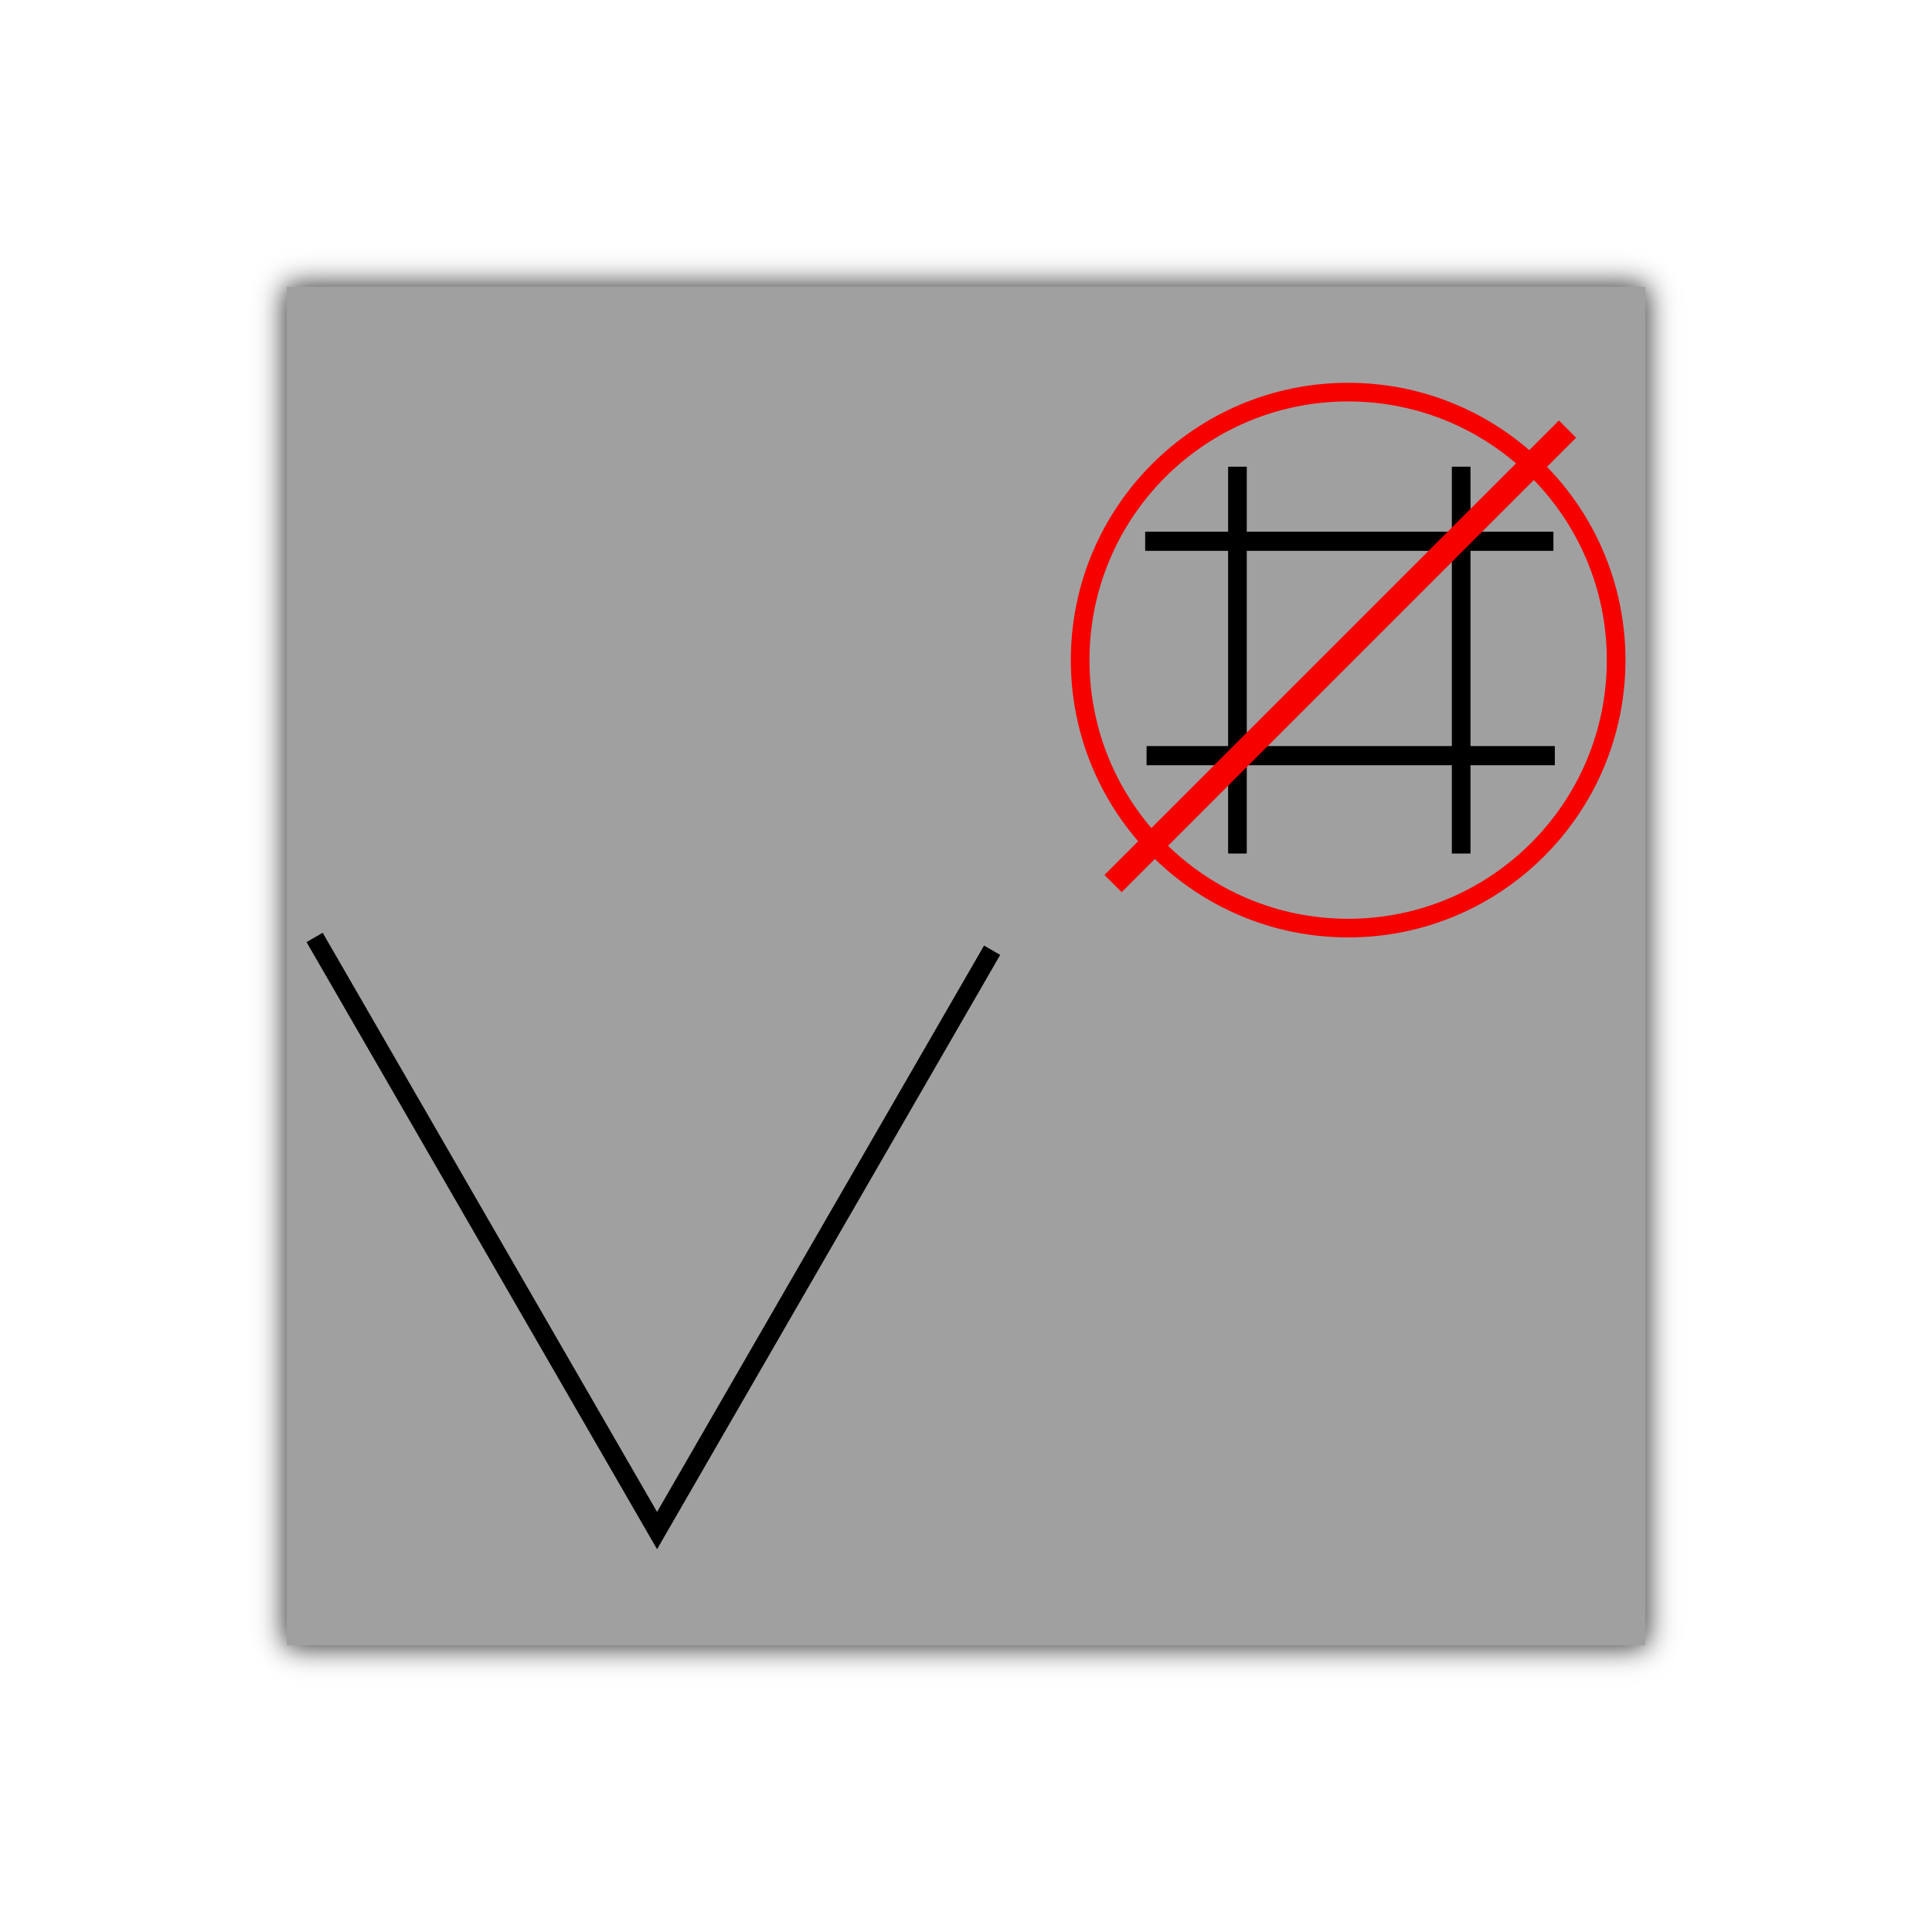
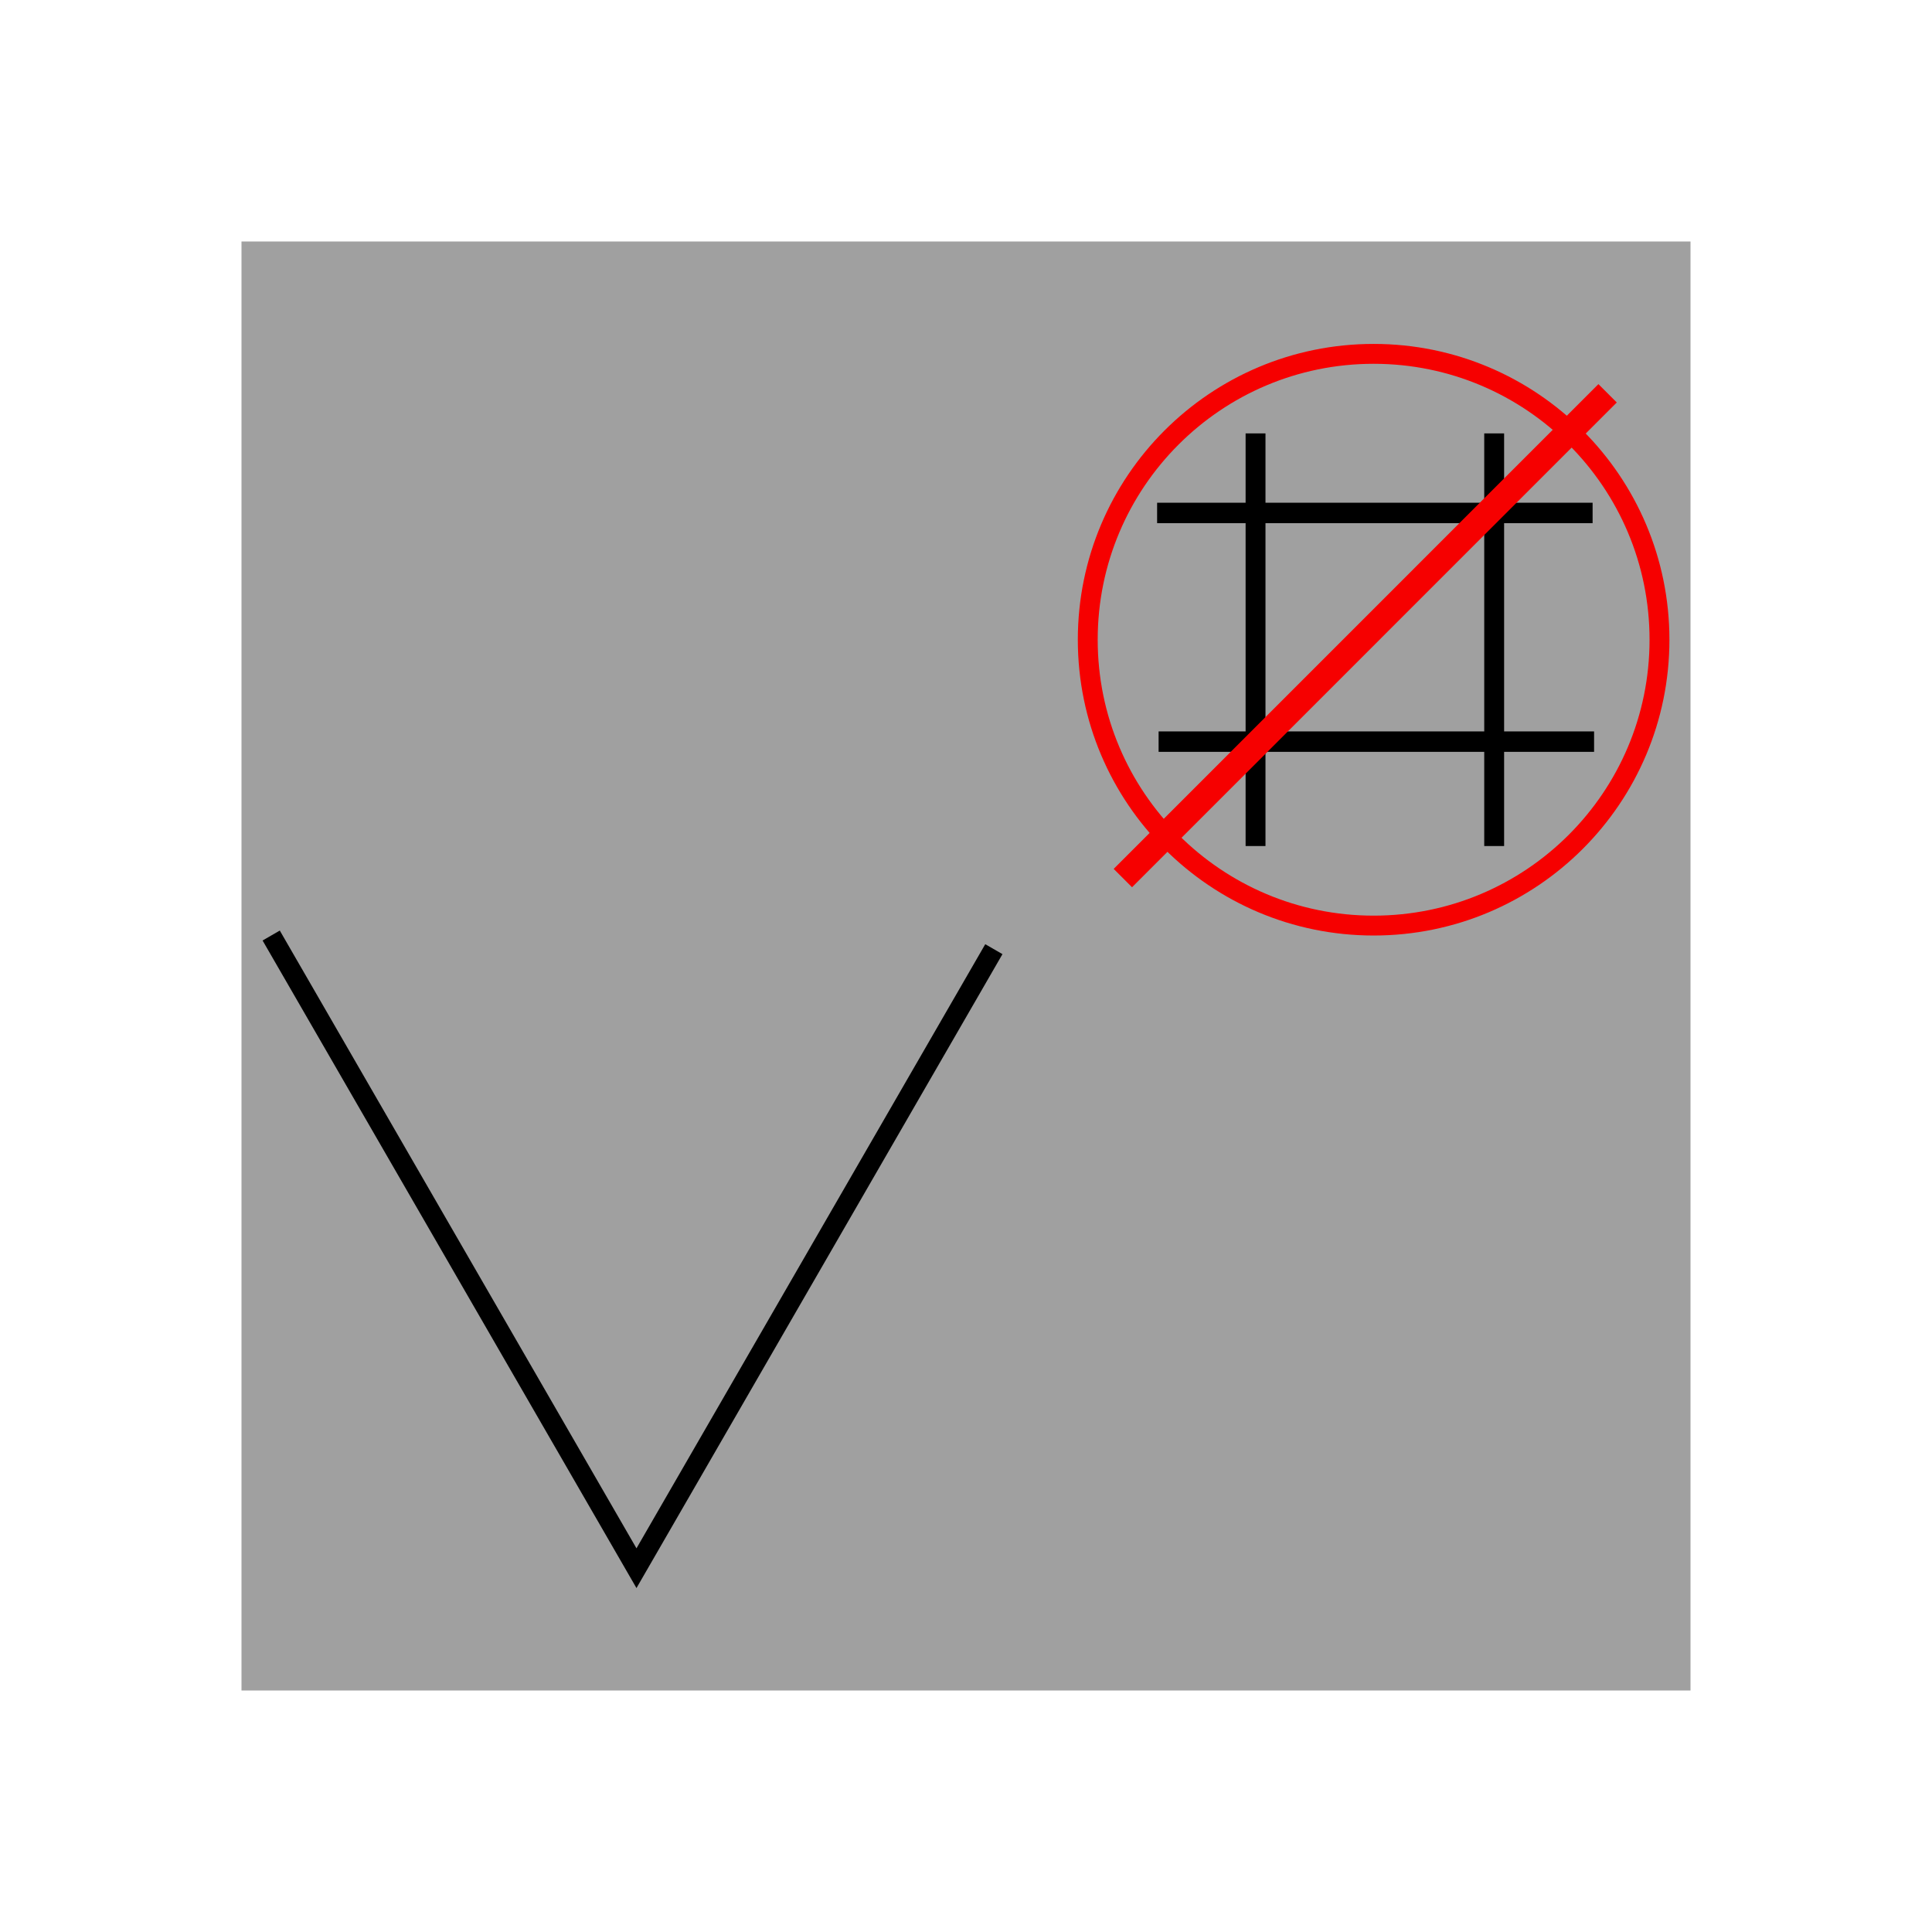
<svg xmlns="http://www.w3.org/2000/svg" width="128px" height="128px" viewBox="0 0 128 128" version="1.1" id="SVGRoot">
  <defs id="defs815">
    <filter style="color-interpolation-filters:sRGB;" id="filter1696">
      <feFlood flood-opacity="0.498" flood-color="rgb(0,0,0)" result="flood" id="feFlood1686" />
      <feComposite in="flood" in2="SourceGraphic" operator="in" result="composite1" id="feComposite1688" />
      <feGaussianBlur in="composite1" stdDeviation="0.9" result="blur" id="feGaussianBlur1690" />
      <feOffset dx="0" dy="0" result="offset" id="feOffset1692" />
      <feComposite in="SourceGraphic" in2="offset" operator="over" result="fbSourceGraphic" id="feComposite1694" />
      <feColorMatrix result="fbSourceGraphicAlpha" in="fbSourceGraphic" values="0 0 0 -1 0 0 0 0 -1 0 0 0 0 -1 0 0 0 0 1 0" id="feColorMatrix1698" />
      <feFlood id="feFlood1700" flood-opacity="0.498" flood-color="rgb(0,0,0)" result="flood" in="fbSourceGraphic" />
      <feComposite in2="fbSourceGraphic" id="feComposite1702" in="flood" operator="in" result="composite1" />
      <feGaussianBlur id="feGaussianBlur1704" in="composite1" stdDeviation="1" result="blur" />
      <feOffset id="feOffset1706" dx="0" dy="0" result="offset" />
      <feComposite in2="offset" id="feComposite1708" in="fbSourceGraphic" operator="over" result="composite2" />
    </filter>
  </defs>
  <g id="layer2">
-     <rect style="fill:#a0a0a0;fill-opacity:1;fill-rule:evenodd;filter:url(#filter1696)" id="rect1388" width="96.25" height="96.25" x="15.875" y="15.875" transform="matrix(0.9350649,0,0,0.9350649,4.155848,4.155848)" />
+     <rect style="fill:#a0a0a0;fill-opacity:1;fill-rule:evenodd;stroke-width:0.997" id="rect1388" width="96" height="96" x="16" y="16" />
  </g>
  <g id="layer3">
-     <path style="fill:none;stroke:#000000;stroke-width:1.235px;stroke-linecap:butt;stroke-linejoin:miter;stroke-opacity:1" d="M 20.844,62.107 43.532,101.404 65.731,62.955" id="path1391" />
+     <path style="fill:none;stroke:#000000;stroke-width:1.317px;stroke-linecap:butt;stroke-linejoin:miter;stroke-opacity:1" d="M 17.967,61.981 42.168,103.897 65.846,62.885" id="path1391" />
  </g>
  <g id="layer4">
-     <path style="fill:none;stroke:#000000;stroke-width:1.235px;stroke-linecap:butt;stroke-linejoin:miter;stroke-opacity:1" d="M 81.984,30.919 V 56.549" id="path1394" />
-     <path style="fill:none;stroke:#000000;stroke-width:1.269px;stroke-linecap:butt;stroke-linejoin:miter;stroke-opacity:1" d="M 103.011,50.064 H 75.963" id="path1394-6-4" />
-     <path style="fill:none;stroke:#000000;stroke-width:1.235px;stroke-linecap:butt;stroke-linejoin:miter;stroke-opacity:1" d="M 96.806,30.919 V 56.549" id="path1394-1" />
-     <path style="fill:none;stroke:#000000;stroke-width:1.269px;stroke-linecap:butt;stroke-linejoin:miter;stroke-opacity:1" d="M 102.919,35.86 H 75.871" id="path1394-6-4-2" />
+     <path style="fill:none;stroke:#000000;stroke-width:1.317px;stroke-linecap:butt;stroke-linejoin:miter;stroke-opacity:1" d="M 83.183,28.714 V 56.052" id="path1394" />
+     <path style="fill:none;stroke:#000000;stroke-width:1.353px;stroke-linecap:butt;stroke-linejoin:miter;stroke-opacity:1" d="M 105.612,49.135 H 76.76" id="path1394-6-4" />
+     <path style="fill:none;stroke:#000000;stroke-width:1.317px;stroke-linecap:butt;stroke-linejoin:miter;stroke-opacity:1" d="M 98.993,28.714 V 56.052" id="path1394-1" />
+     <path style="fill:none;stroke:#000000;stroke-width:1.353px;stroke-linecap:butt;stroke-linejoin:miter;stroke-opacity:1" d="M 105.514,33.984 H 76.662" id="path1394-6-4-2" />
  </g>
  <g id="layer5">
-     <circle style="fill:none;fill-rule:evenodd;stroke:#f60000;stroke-width:1.235;stroke-opacity:1" id="path1475" cx="89.318" cy="43.734" r="17.755" />
-     <path style="fill:none;stroke:#f60000;stroke-width:1.614px;stroke-linecap:butt;stroke-linejoin:miter;stroke-opacity:1" d="M 103.851,28.429 73.742,58.538" id="path1480" />
+     <circle style="fill:none;fill-rule:evenodd;stroke:#f60000;stroke-width:1.317;stroke-opacity:1" id="path1475" cx="91.006" cy="42.383" r="18.939" />
+     <path style="fill:none;stroke:#f60000;stroke-width:1.721px;stroke-linecap:butt;stroke-linejoin:miter;stroke-opacity:1" d="M 106.508,26.057 74.392,58.174" id="path1480" />
  </g>
</svg>
